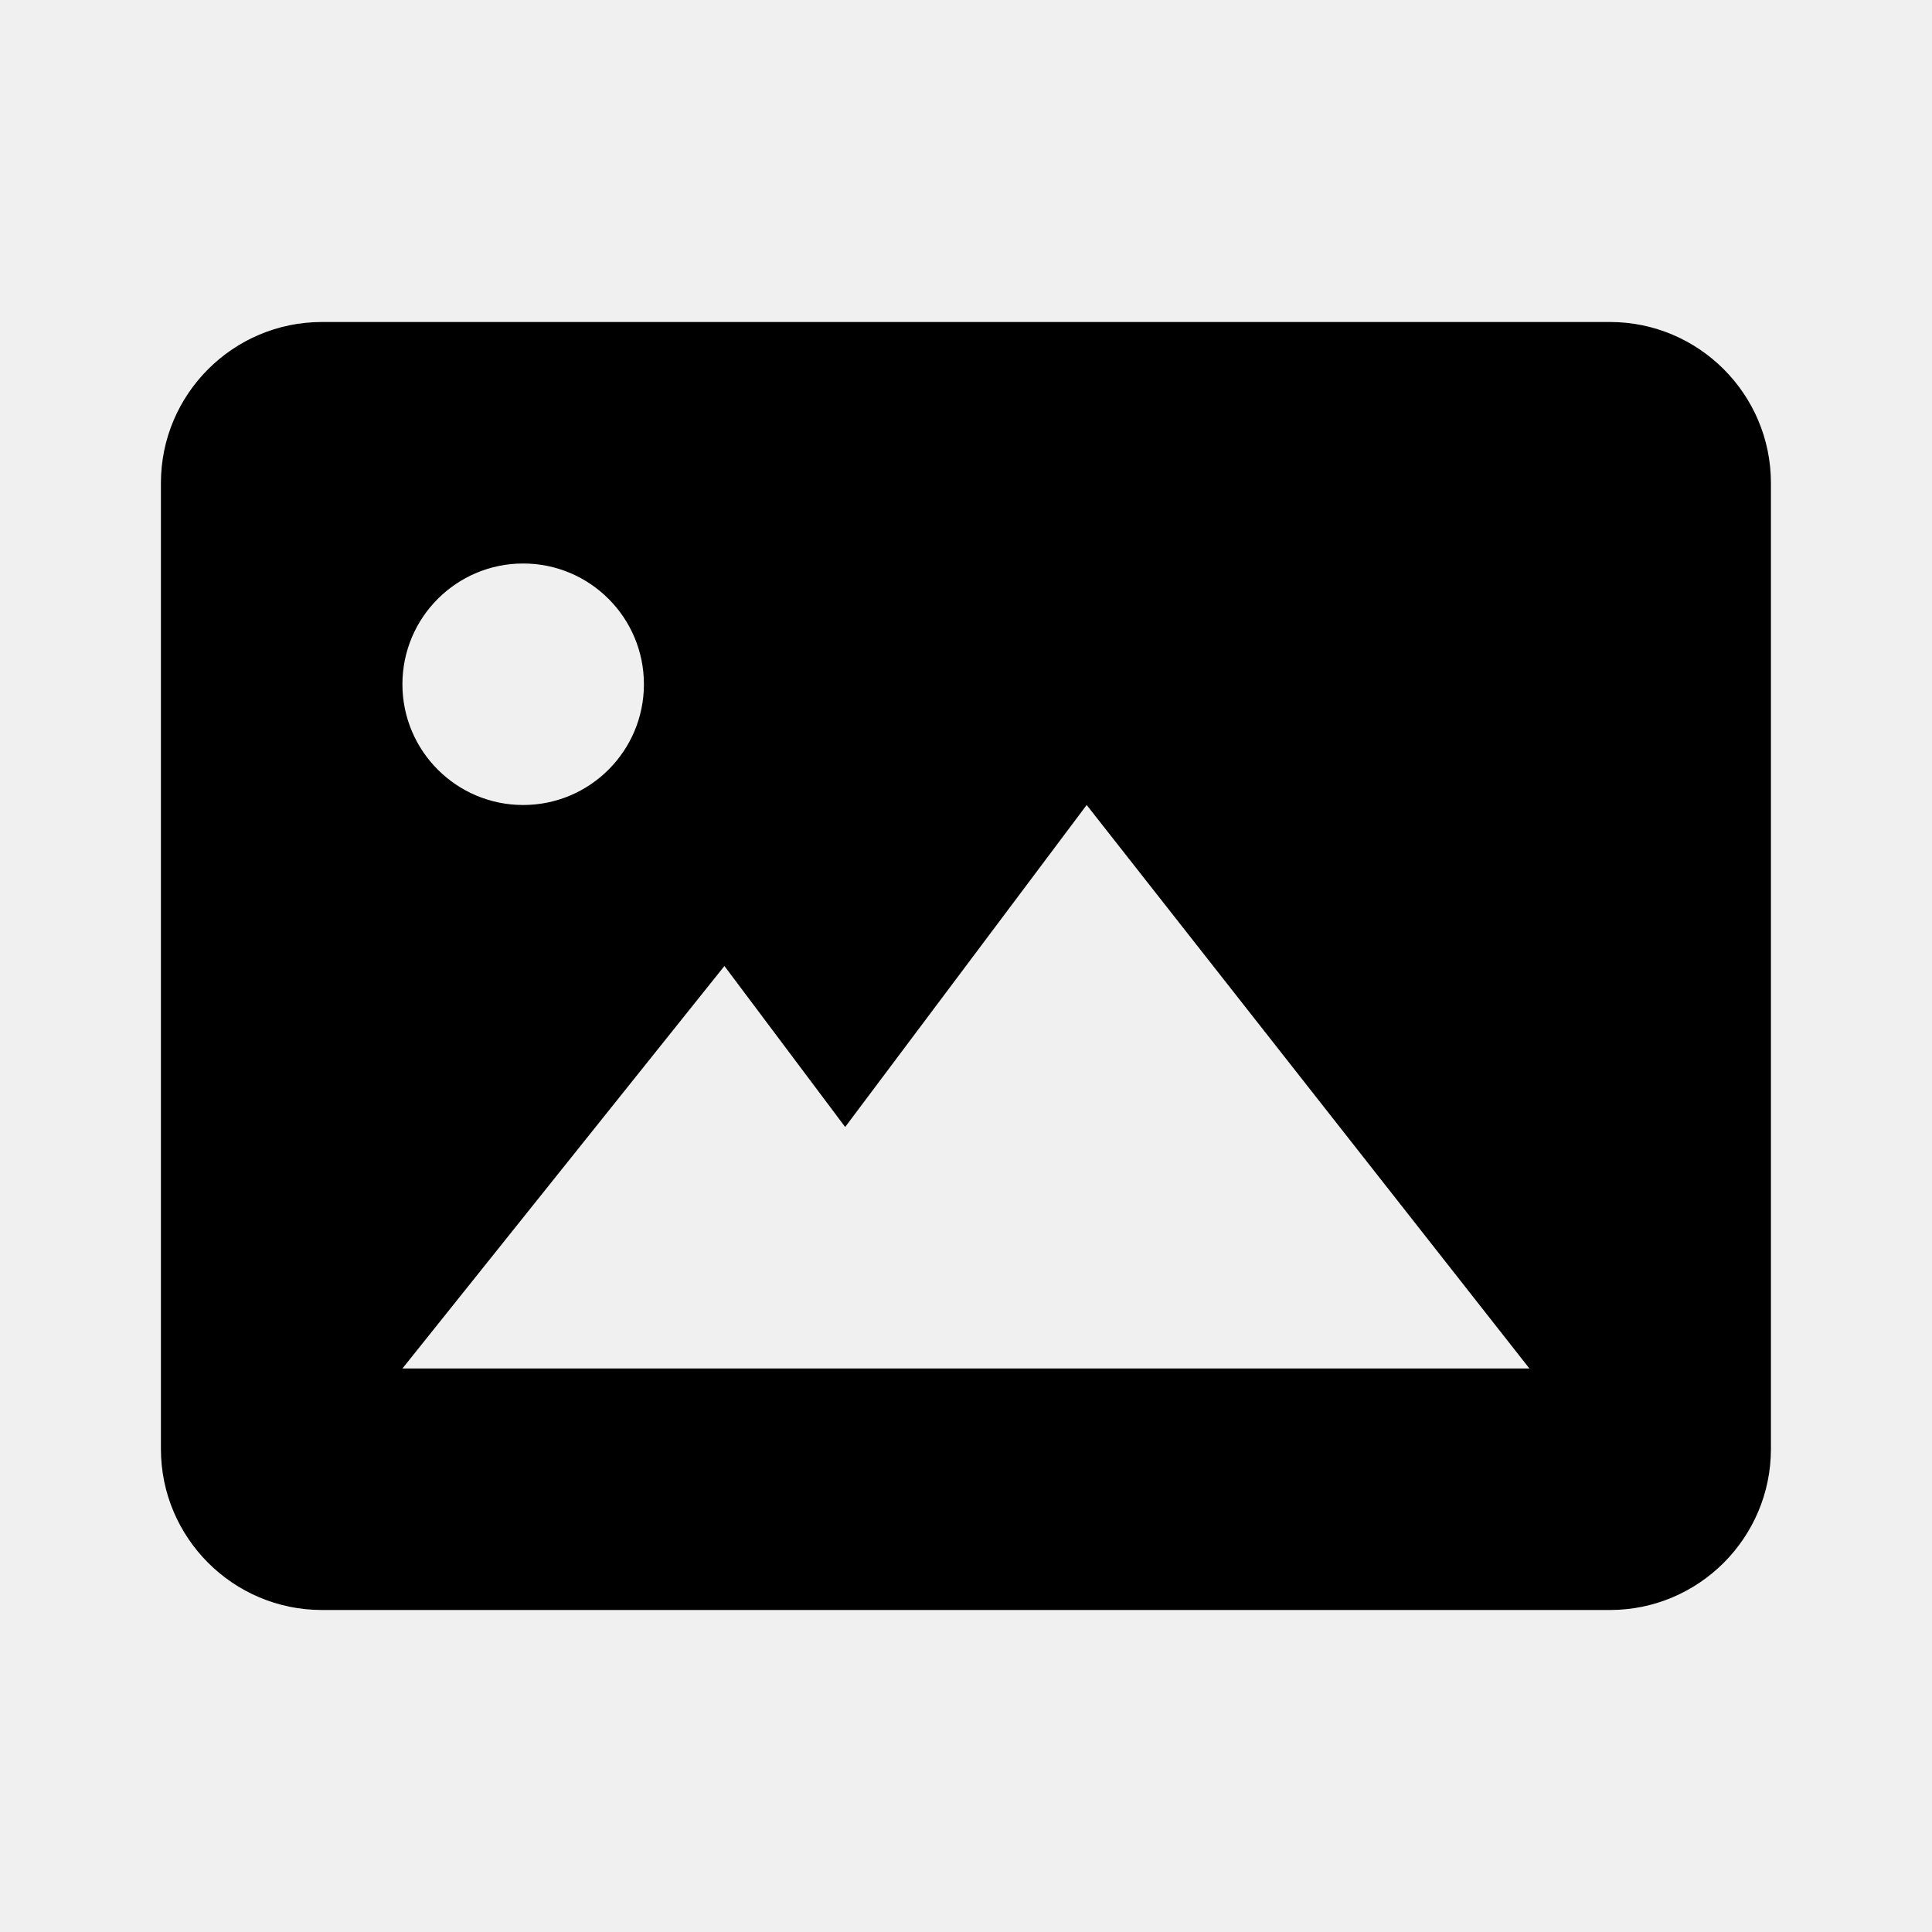
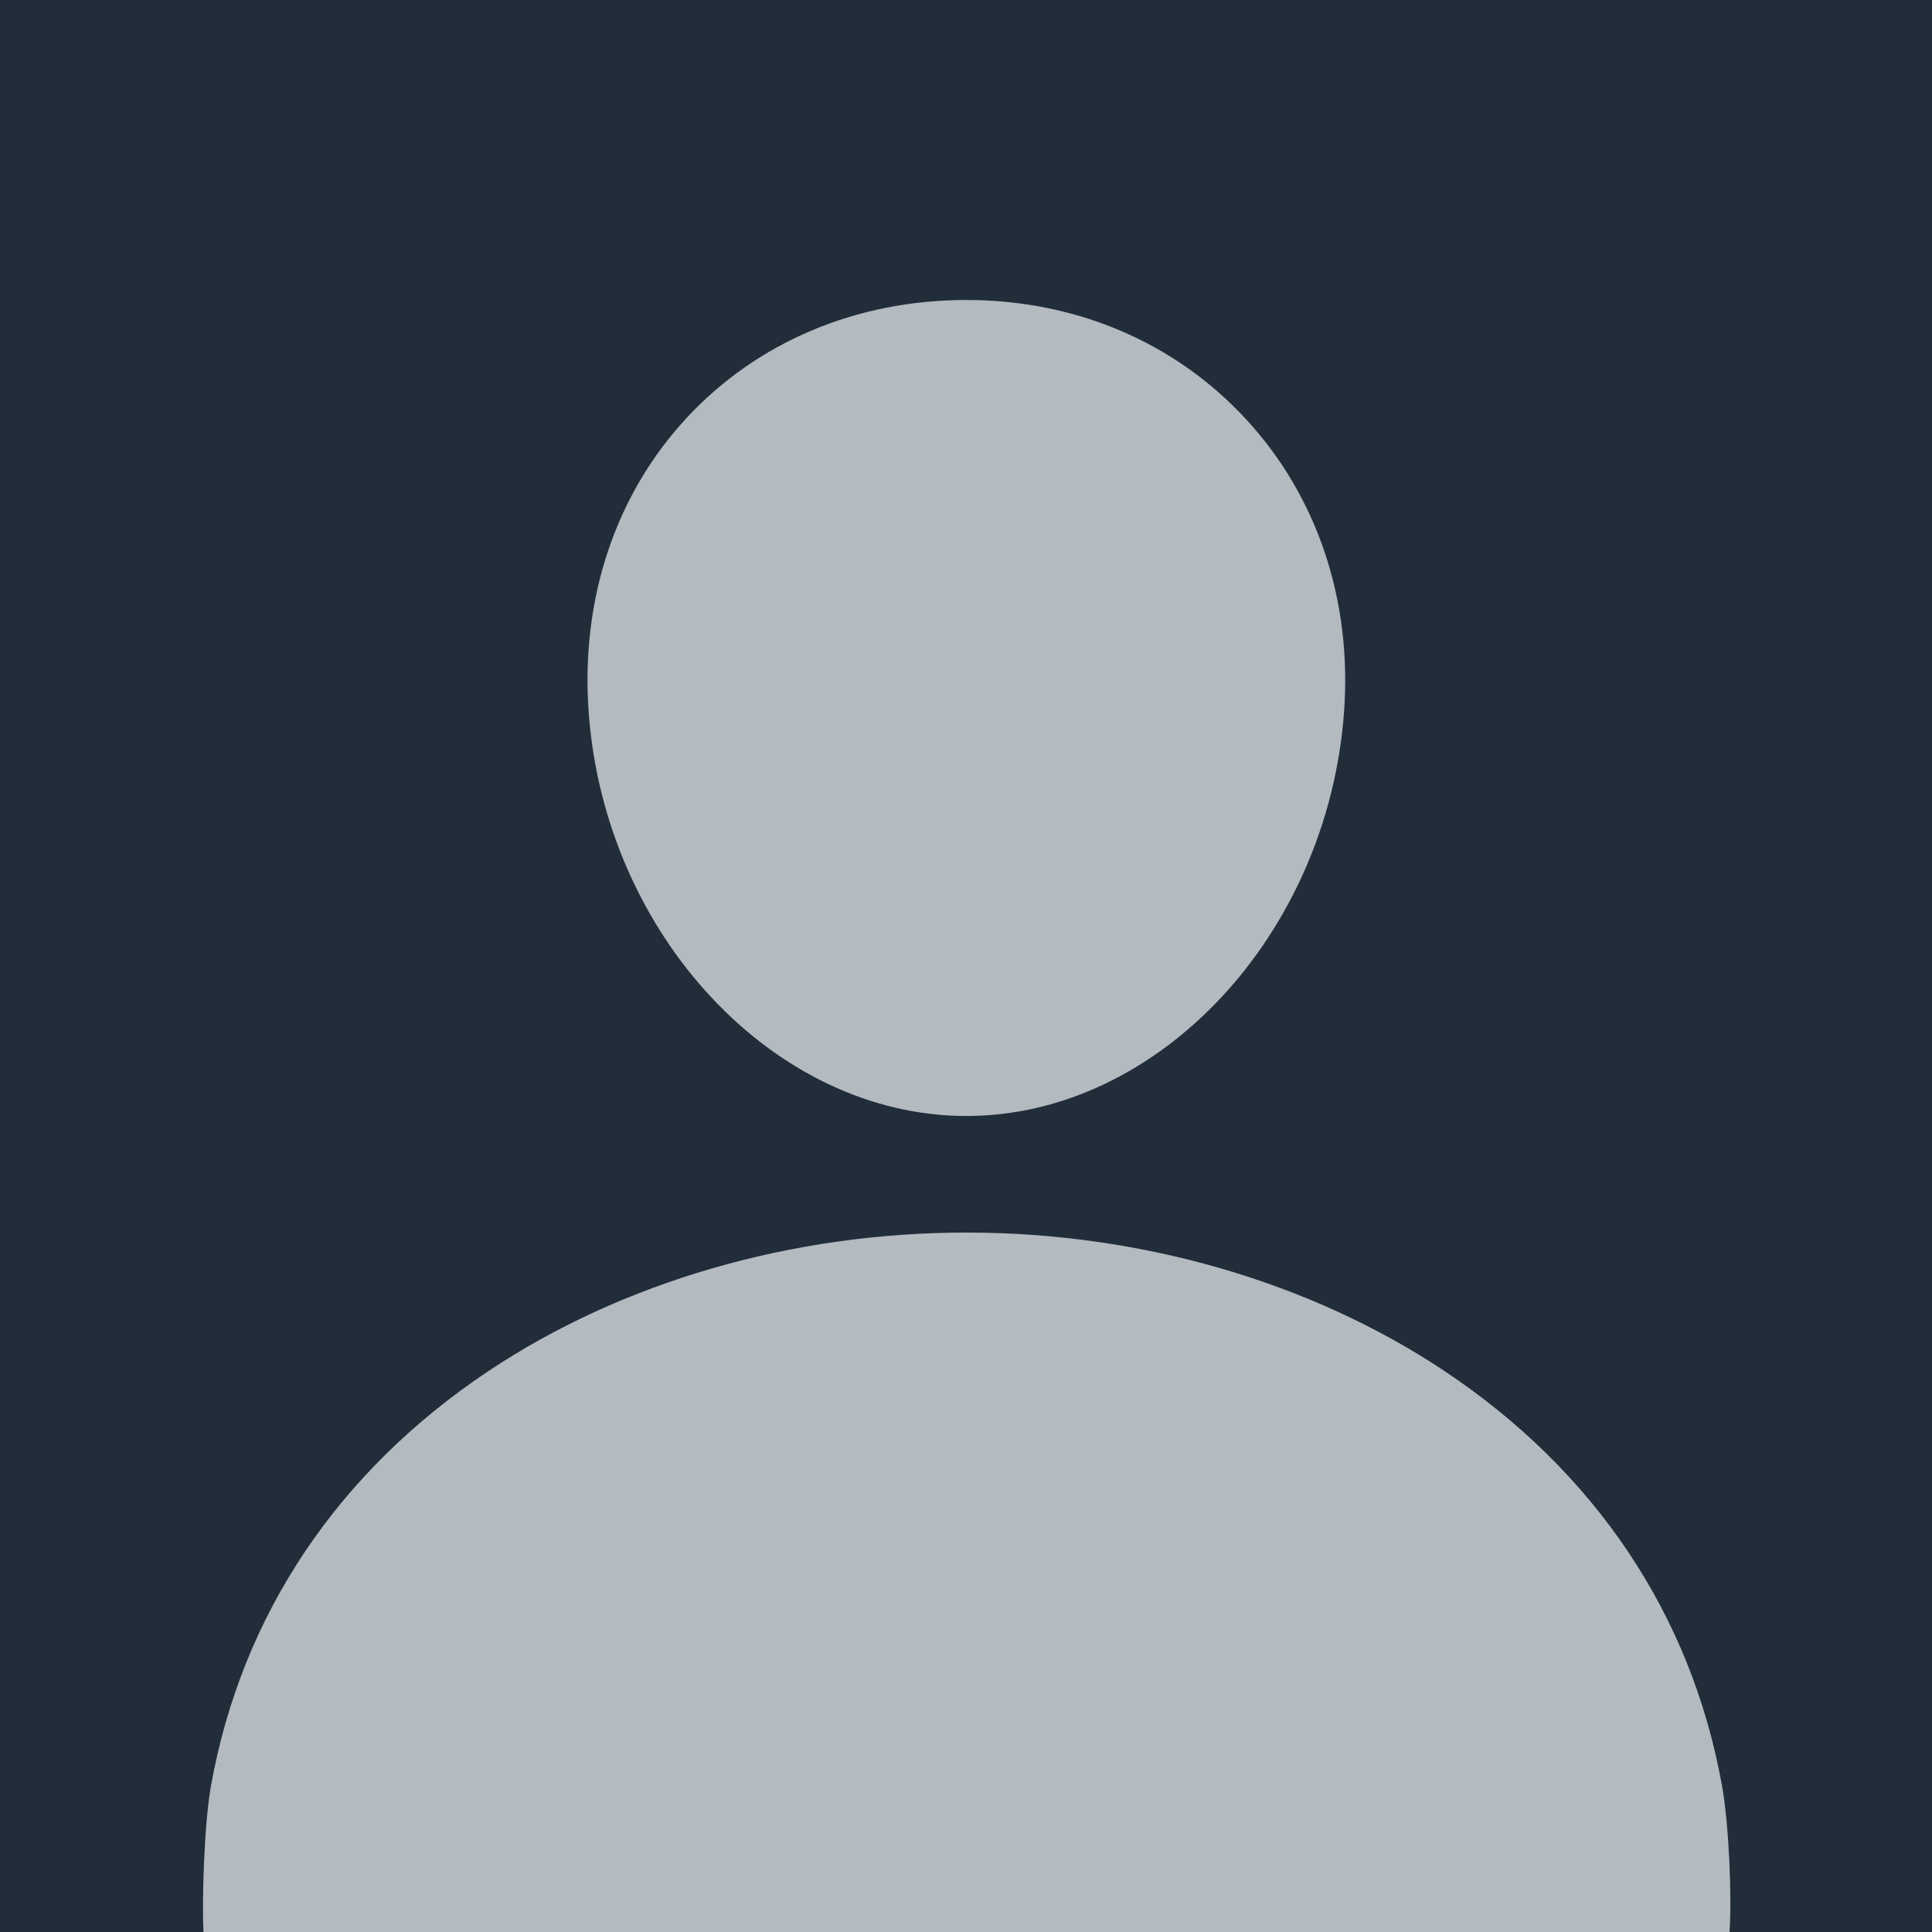
- <svg xmlns="http://www.w3.org/2000/svg" width="24px" height="24px" viewBox="0 0 24 24">
-   <path d="M19.999 4h-16c-1.103 0-2 .897-2 2v12c0 1.103.897 2 2 2h16c1.103 0 2-.897 2-2V6c0-1.103-.897-2-2-2zm-13.5 3a1.5 1.5 0 1 1 0 3 1.5 1.5 0 0 1 0-3zm5.5 10h-7l4-5 1.5 2 3-4 5.5 7h-7z" />
+ <svg xmlns="http://www.w3.org/2000/svg" width="650" height="650" viewBox="0 0 512 512" fill="none">
+   <g clip-path="url(#clip0_1765_7055)">
+     <path d="M0 0H512V512H0V0Z" fill="#222D3A" />
+     <path d="M330.085 110.955C311.299 90.672 285.059 79.502 256.097 79.502C226.981 79.502 200.655 90.604 181.955 110.762C163.053 131.141 153.843 158.838 156.005 188.746C160.292 247.751 205.192 295.75 256.097 295.75C307.003 295.75 351.826 247.76 356.18 188.765C358.371 159.128 349.103 131.489 330.085 110.955Z" fill="#B3BAC0" />
+     <path d="M53.928 511.997H458.333C459 503 458.206 483.499 456.333 473.141C448.185 427.941 422.757 389.972 382.789 363.327C347.282 339.675 302.305 326.642 256.13 326.642C209.956 326.642 164.978 339.666 129.471 363.327C89.504 389.982 64.075 427.951 55.928 473.15C54.055 483.509 53.5 504.5 53.928 511.997Z" fill="#B3BAC0" />
+   </g>
+   <defs>
+     <clipPath id="clip0_1765_7055">
+       <rect width="650" height="650" fill="white" />
+     </clipPath>
+   </defs>
</svg>
